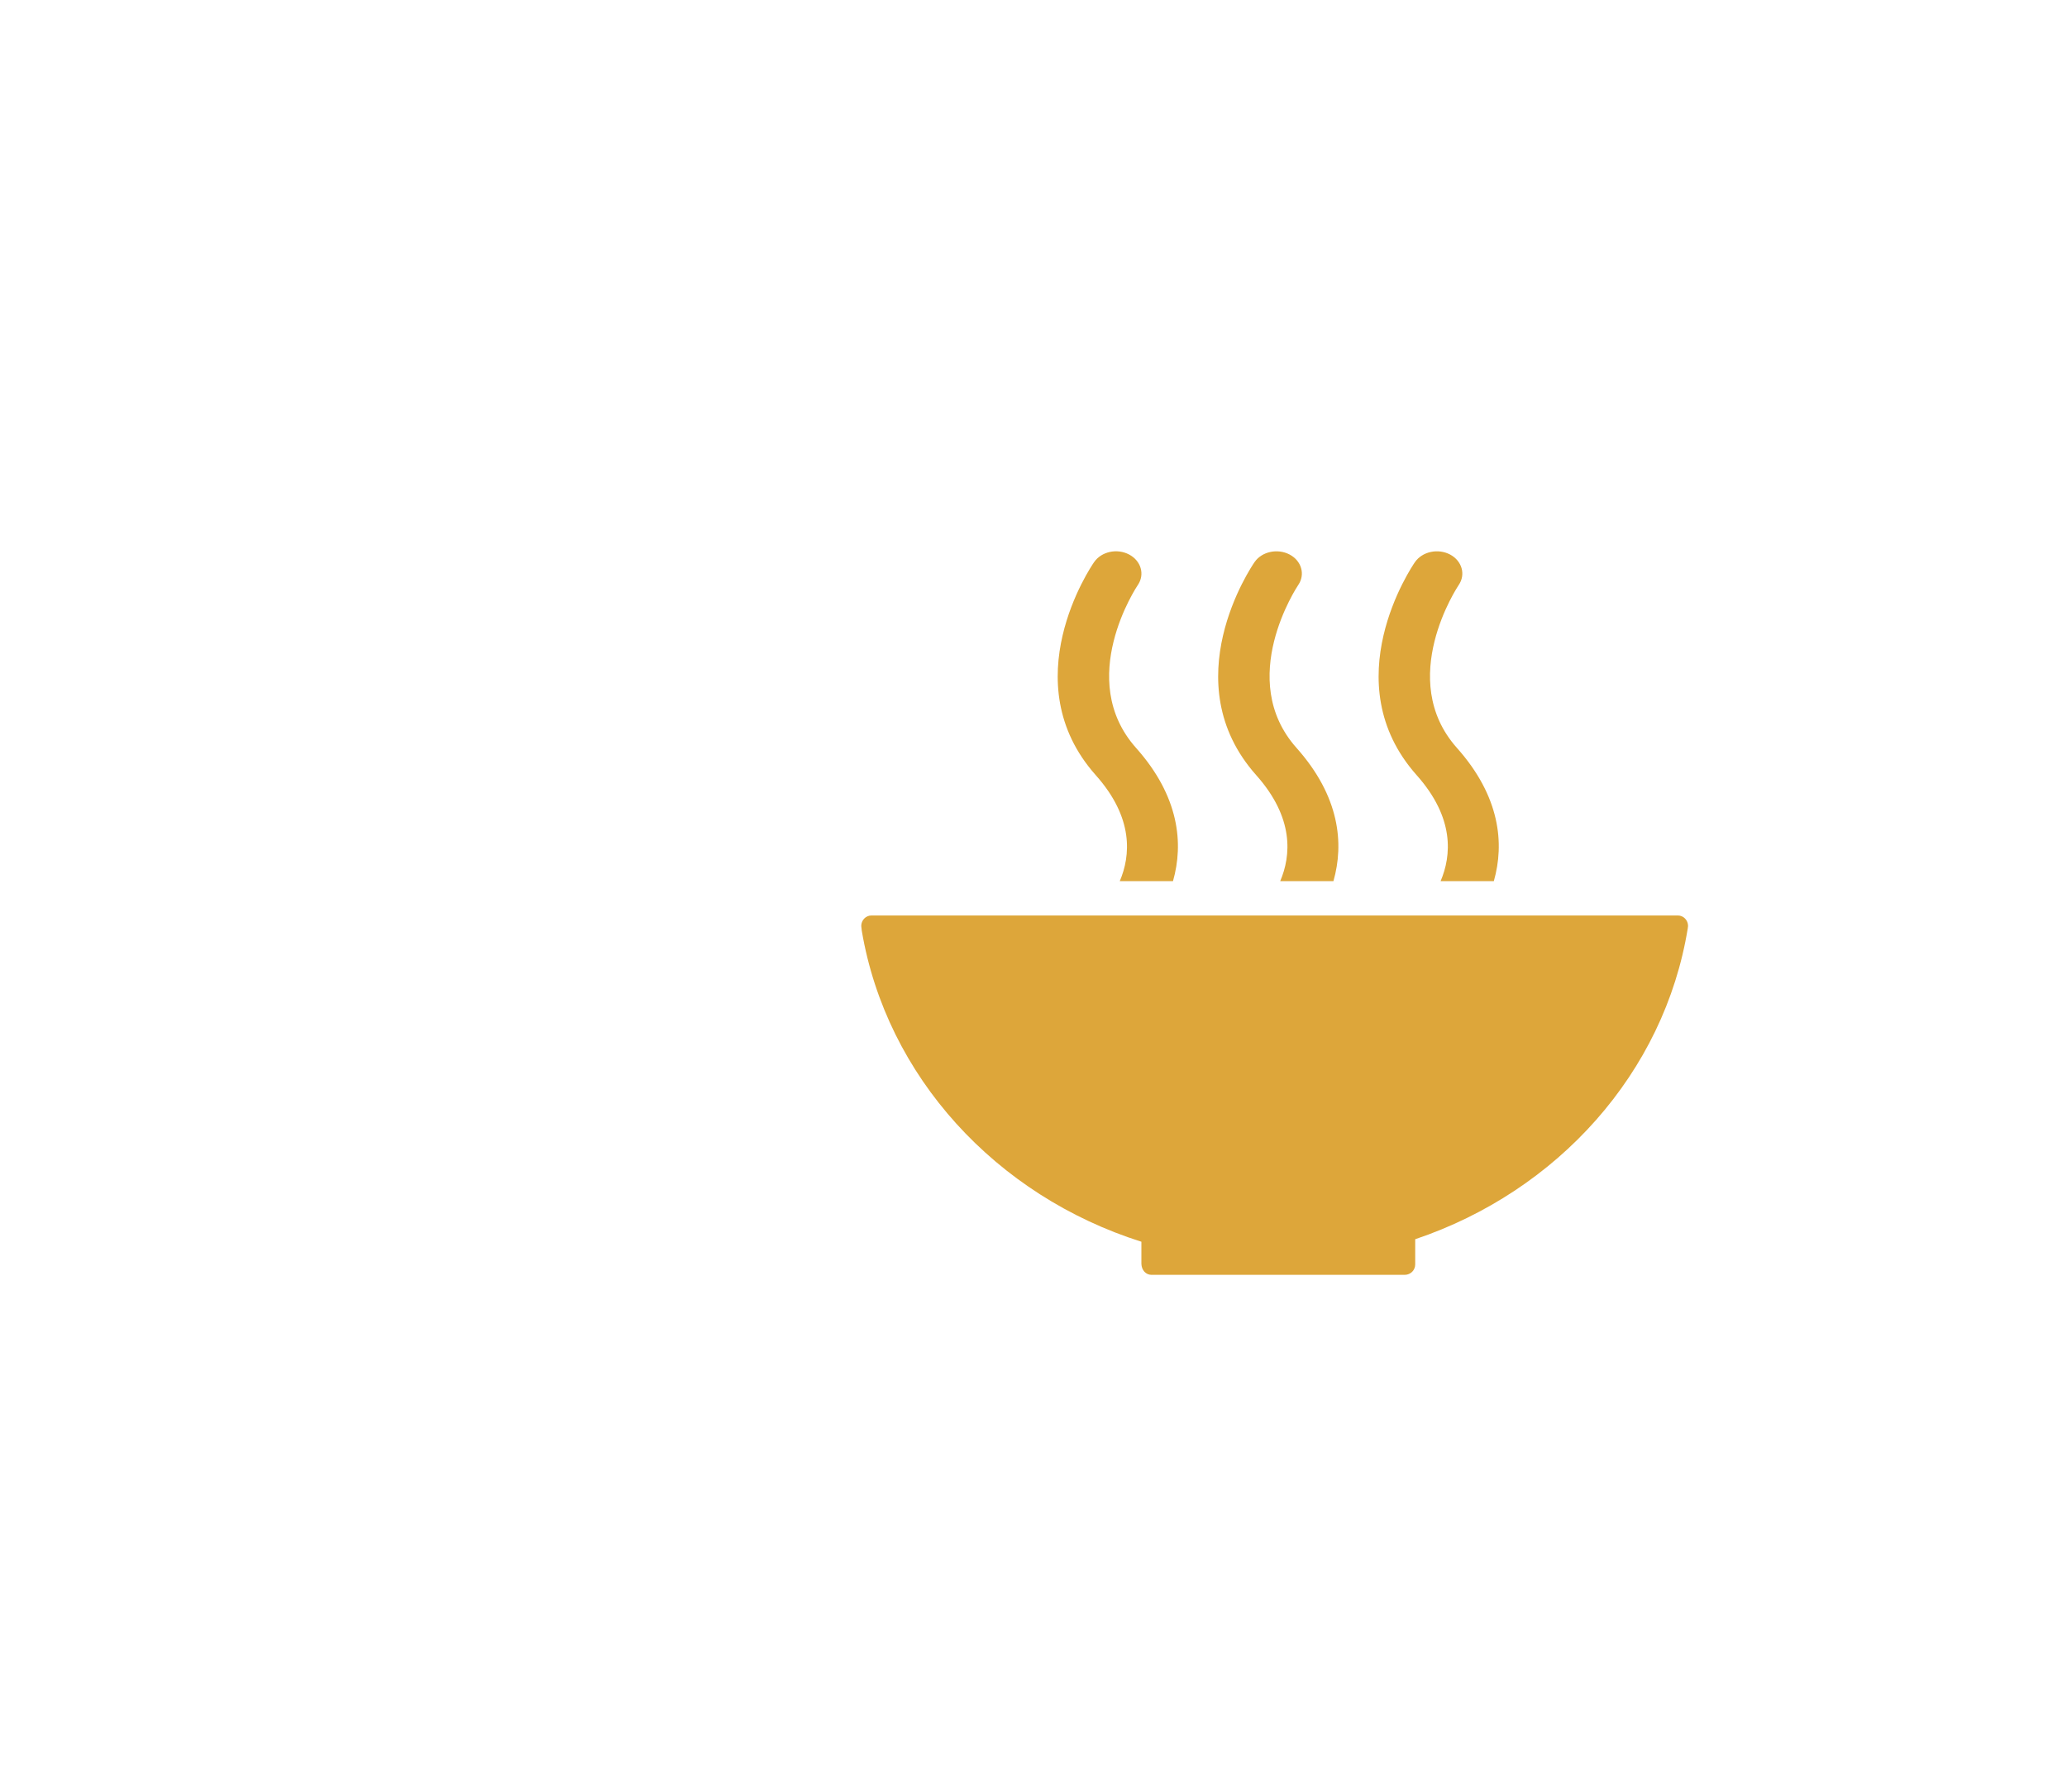
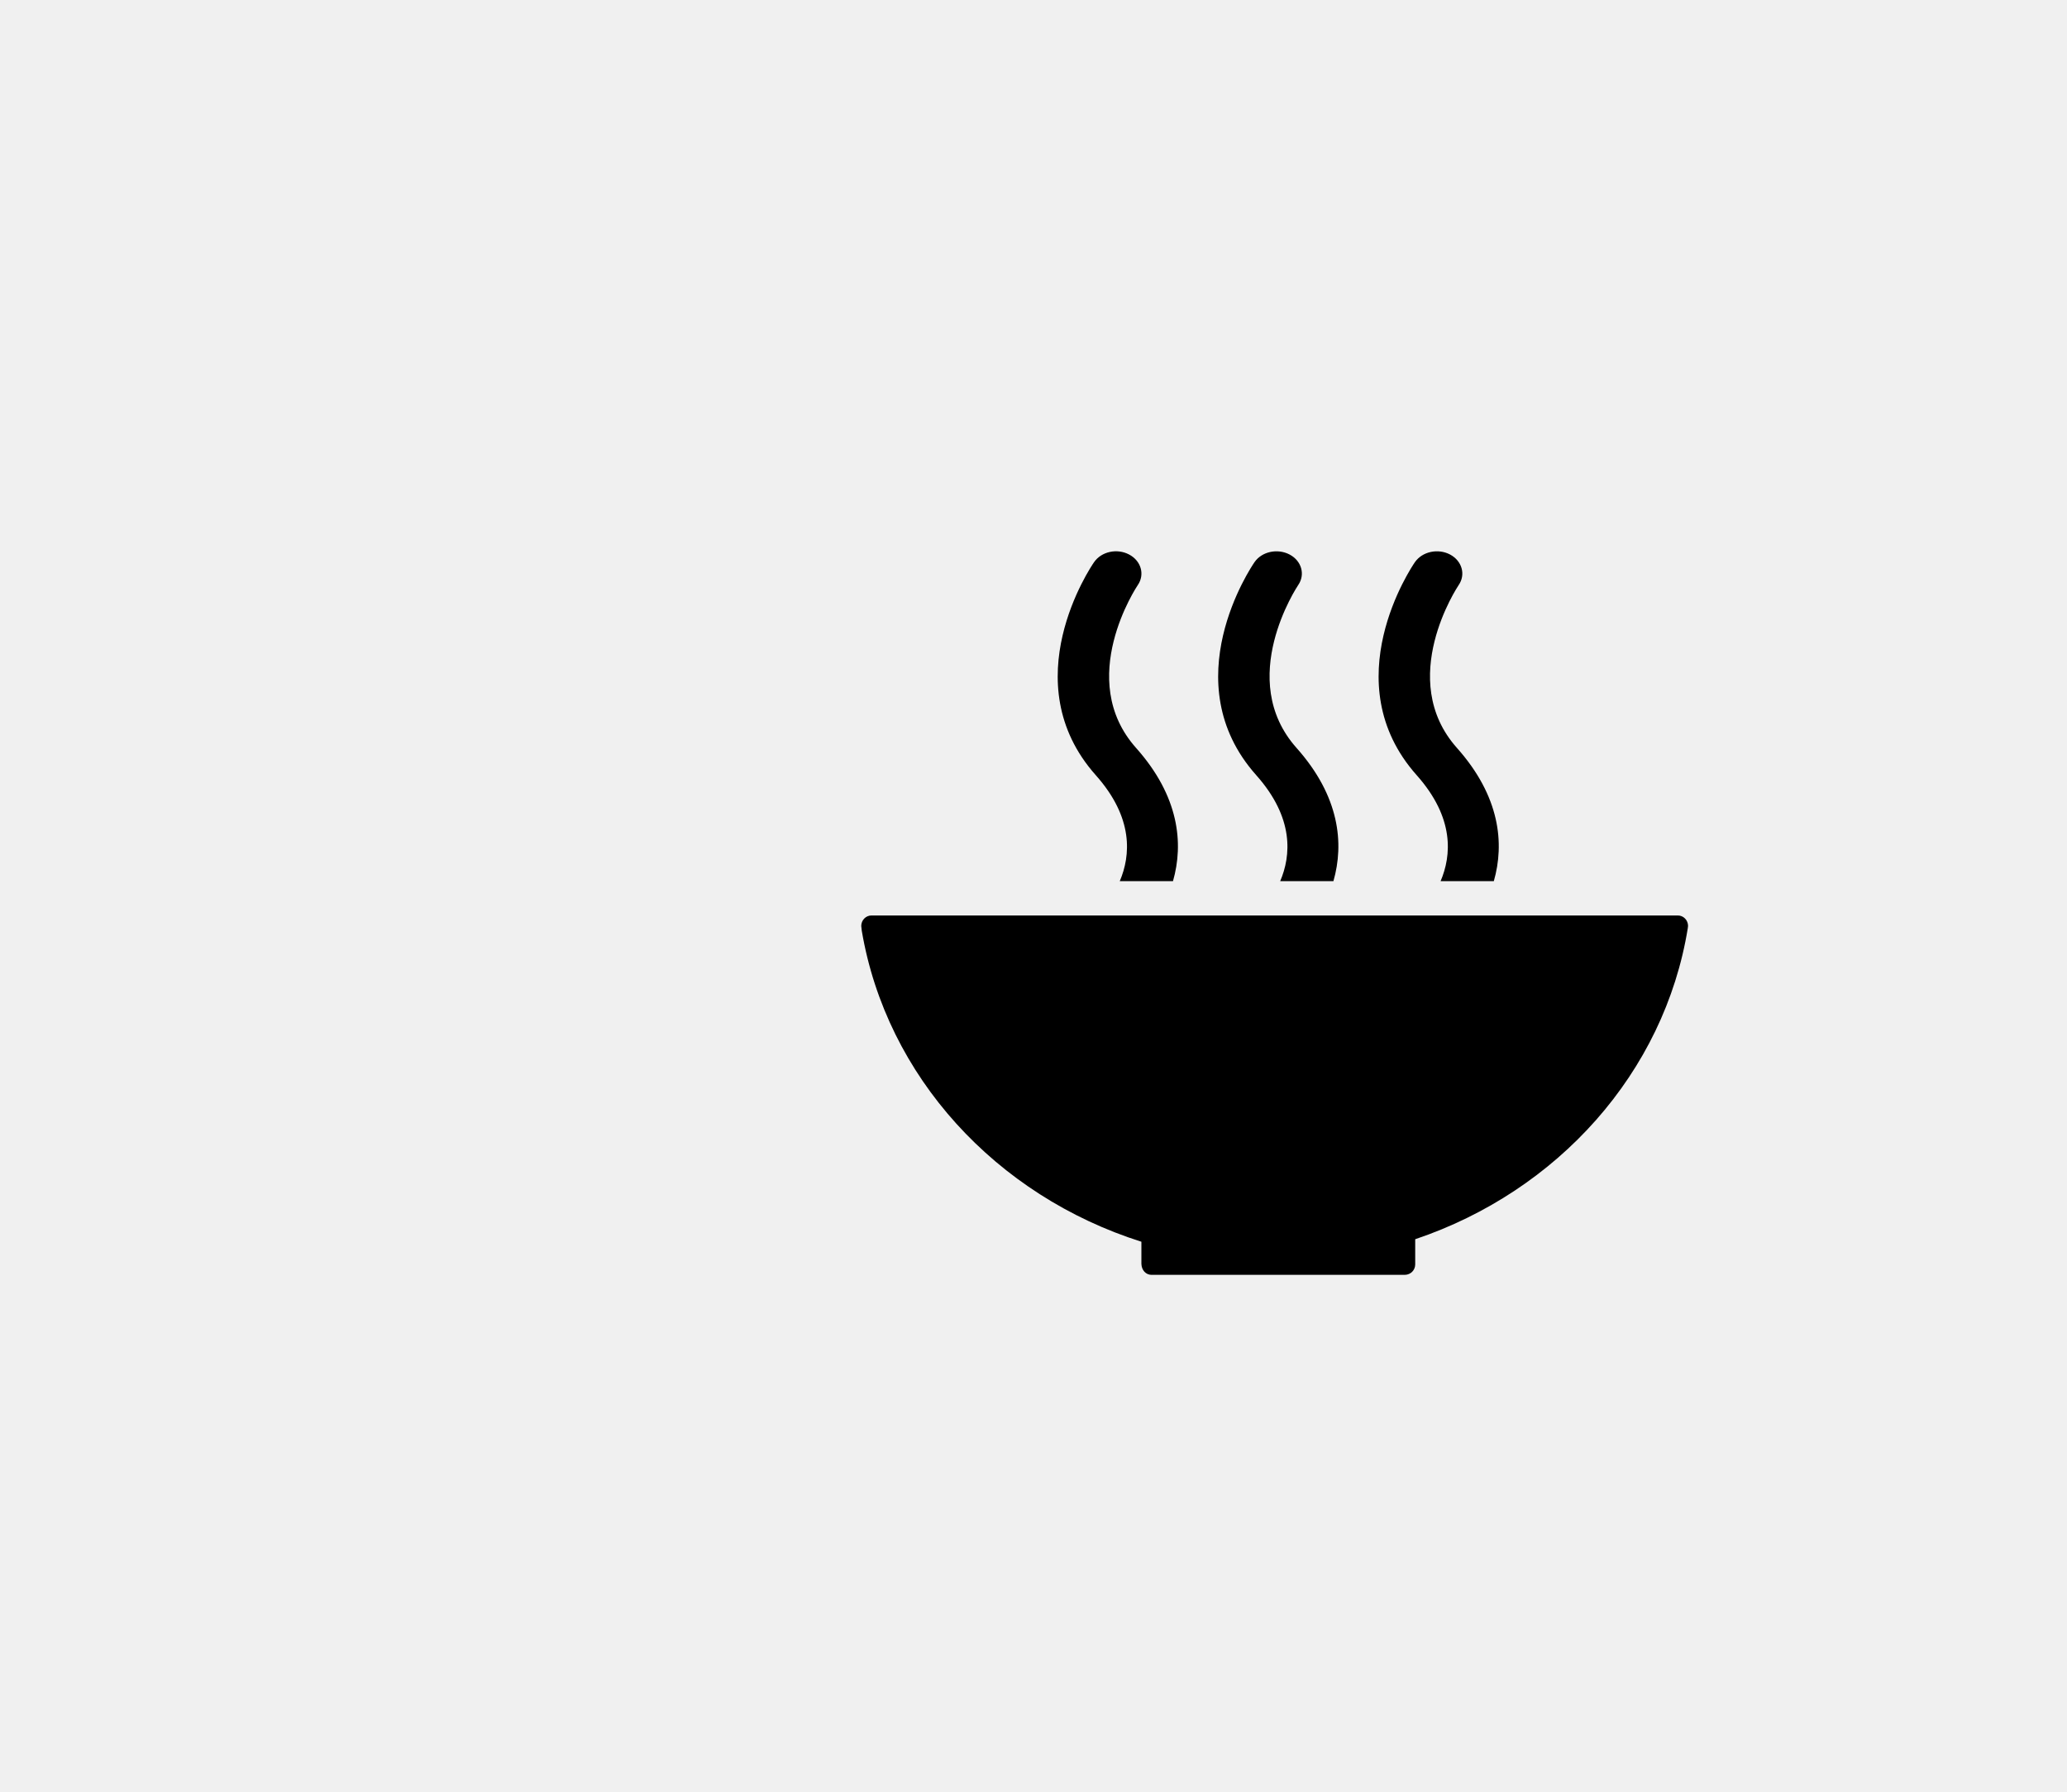
- <svg xmlns="http://www.w3.org/2000/svg" xmlns:xlink="http://www.w3.org/1999/xlink" width="60" height="52" viewBox="0 0 60 52">
+ <svg xmlns="http://www.w3.org/2000/svg" width="60" height="52" viewBox="0 0 60 52">
  <defs>
    <rect id="a" width="1280" height="664" />
  </defs>
-   <g fill="none" fill-rule="evenodd" transform="translate(-778 -126)">
-     <g stroke-linecap="square">
-       <use fill="#FFFFFF" xlink:href="#a" />
-       <rect width="1281" height="665" x="-.5" y="-.5" stroke="#CBCCD0" />
-     </g>
+   <g fill-rule="evenodd" transform="translate(-778 -126)">
    <g transform="translate(440 94)">
-       <rect width="400" height="85" fill="#FFFFFF" stroke="#E6E7ED" />
-       <path fill="#DDA63A" d="M371.132,68.68 L371.132,68.038 C366.913,66.703 363.731,63.243 363.015,59.011 L363,58.874 C363,58.706 363.132,58.569 363.298,58.569 L363.438,58.569 L386.703,58.569 C386.868,58.569 387,58.706 387,58.874 C387,58.888 386.999,58.902 386.992,58.941 C386.311,63.134 383.214,66.574 379.08,67.965 C379.081,68.451 379.081,68.695 379.08,68.697 C379.079,68.862 378.951,68.996 378.778,68.999 C373.878,69 371.426,69 371.421,68.999 C371.265,68.996 371.138,68.869 371.132,68.68 Z M379.124,54.499 C376.715,51.796 378.976,48.453 379.073,48.313 C379.286,48.008 379.74,47.909 380.091,48.093 C380.439,48.278 380.553,48.674 380.341,48.981 C380.314,49.022 378.517,51.715 380.291,53.706 C381.545,55.113 381.675,56.482 381.362,57.573 L379.817,57.573 C380.132,56.834 380.228,55.74 379.124,54.499 Z M376.706,57.573 L375.161,57.573 C375.476,56.835 375.571,55.74 374.467,54.499 C372.056,51.796 374.32,48.453 374.417,48.313 C374.629,48.007 375.084,47.91 375.433,48.093 C375.783,48.278 375.894,48.674 375.684,48.979 C375.656,49.023 373.86,51.714 375.635,53.706 C376.889,55.113 377.019,56.481 376.706,57.573 Z M369.809,54.499 C367.4,51.796 369.661,48.453 369.76,48.313 C369.972,48.007 370.426,47.908 370.775,48.093 C371.125,48.278 371.237,48.674 371.028,48.979 C370.999,49.022 369.202,51.715 370.977,53.706 C372.232,55.113 372.361,56.482 372.049,57.573 L370.504,57.573 C370.819,56.835 370.914,55.74 369.809,54.499 Z" />
-       <text fill="#113750" font-family="Lato-Bold, Lato" font-size="16" font-weight="bold" letter-spacing="-.3">
-         <tspan x="17" y="34">2. </tspan>
-         <tspan x="31.98" y="34" font-family="Lato-Regular, Lato" font-weight="normal">Zero hunge</tspan>
-         <tspan x="108.724" y="34" font-family="Lato-Regular, Lato" font-weight="normal">r</tspan>
-       </text>
+       <path d="M371.132,68.68 L371.132,68.038 C366.913,66.703 363.731,63.243 363.015,59.011 L363,58.874 C363,58.706 363.132,58.569 363.298,58.569 L363.438,58.569 L386.703,58.569 C386.868,58.569 387,58.706 387,58.874 C387,58.888 386.999,58.902 386.992,58.941 C386.311,63.134 383.214,66.574 379.08,67.965 C379.081,68.451 379.081,68.695 379.08,68.697 C379.079,68.862 378.951,68.996 378.778,68.999 C373.878,69 371.426,69 371.421,68.999 C371.265,68.996 371.138,68.869 371.132,68.68 Z M379.124,54.499 C376.715,51.796 378.976,48.453 379.073,48.313 C379.286,48.008 379.74,47.909 380.091,48.093 C380.439,48.278 380.553,48.674 380.341,48.981 C380.314,49.022 378.517,51.715 380.291,53.706 C381.545,55.113 381.675,56.482 381.362,57.573 L379.817,57.573 C380.132,56.834 380.228,55.74 379.124,54.499 Z M376.706,57.573 L375.161,57.573 C375.476,56.835 375.571,55.74 374.467,54.499 C372.056,51.796 374.32,48.453 374.417,48.313 C374.629,48.007 375.084,47.91 375.433,48.093 C375.783,48.278 375.894,48.674 375.684,48.979 C375.656,49.023 373.86,51.714 375.635,53.706 C376.889,55.113 377.019,56.481 376.706,57.573 Z M369.809,54.499 C367.4,51.796 369.661,48.453 369.76,48.313 C369.972,48.007 370.426,47.908 370.775,48.093 C371.125,48.278 371.237,48.674 371.028,48.979 C370.999,49.022 369.202,51.715 370.977,53.706 C372.232,55.113 372.361,56.482 372.049,57.573 L370.504,57.573 C370.819,56.835 370.914,55.74 369.809,54.499 Z" />
    </g>
  </g>
</svg>
